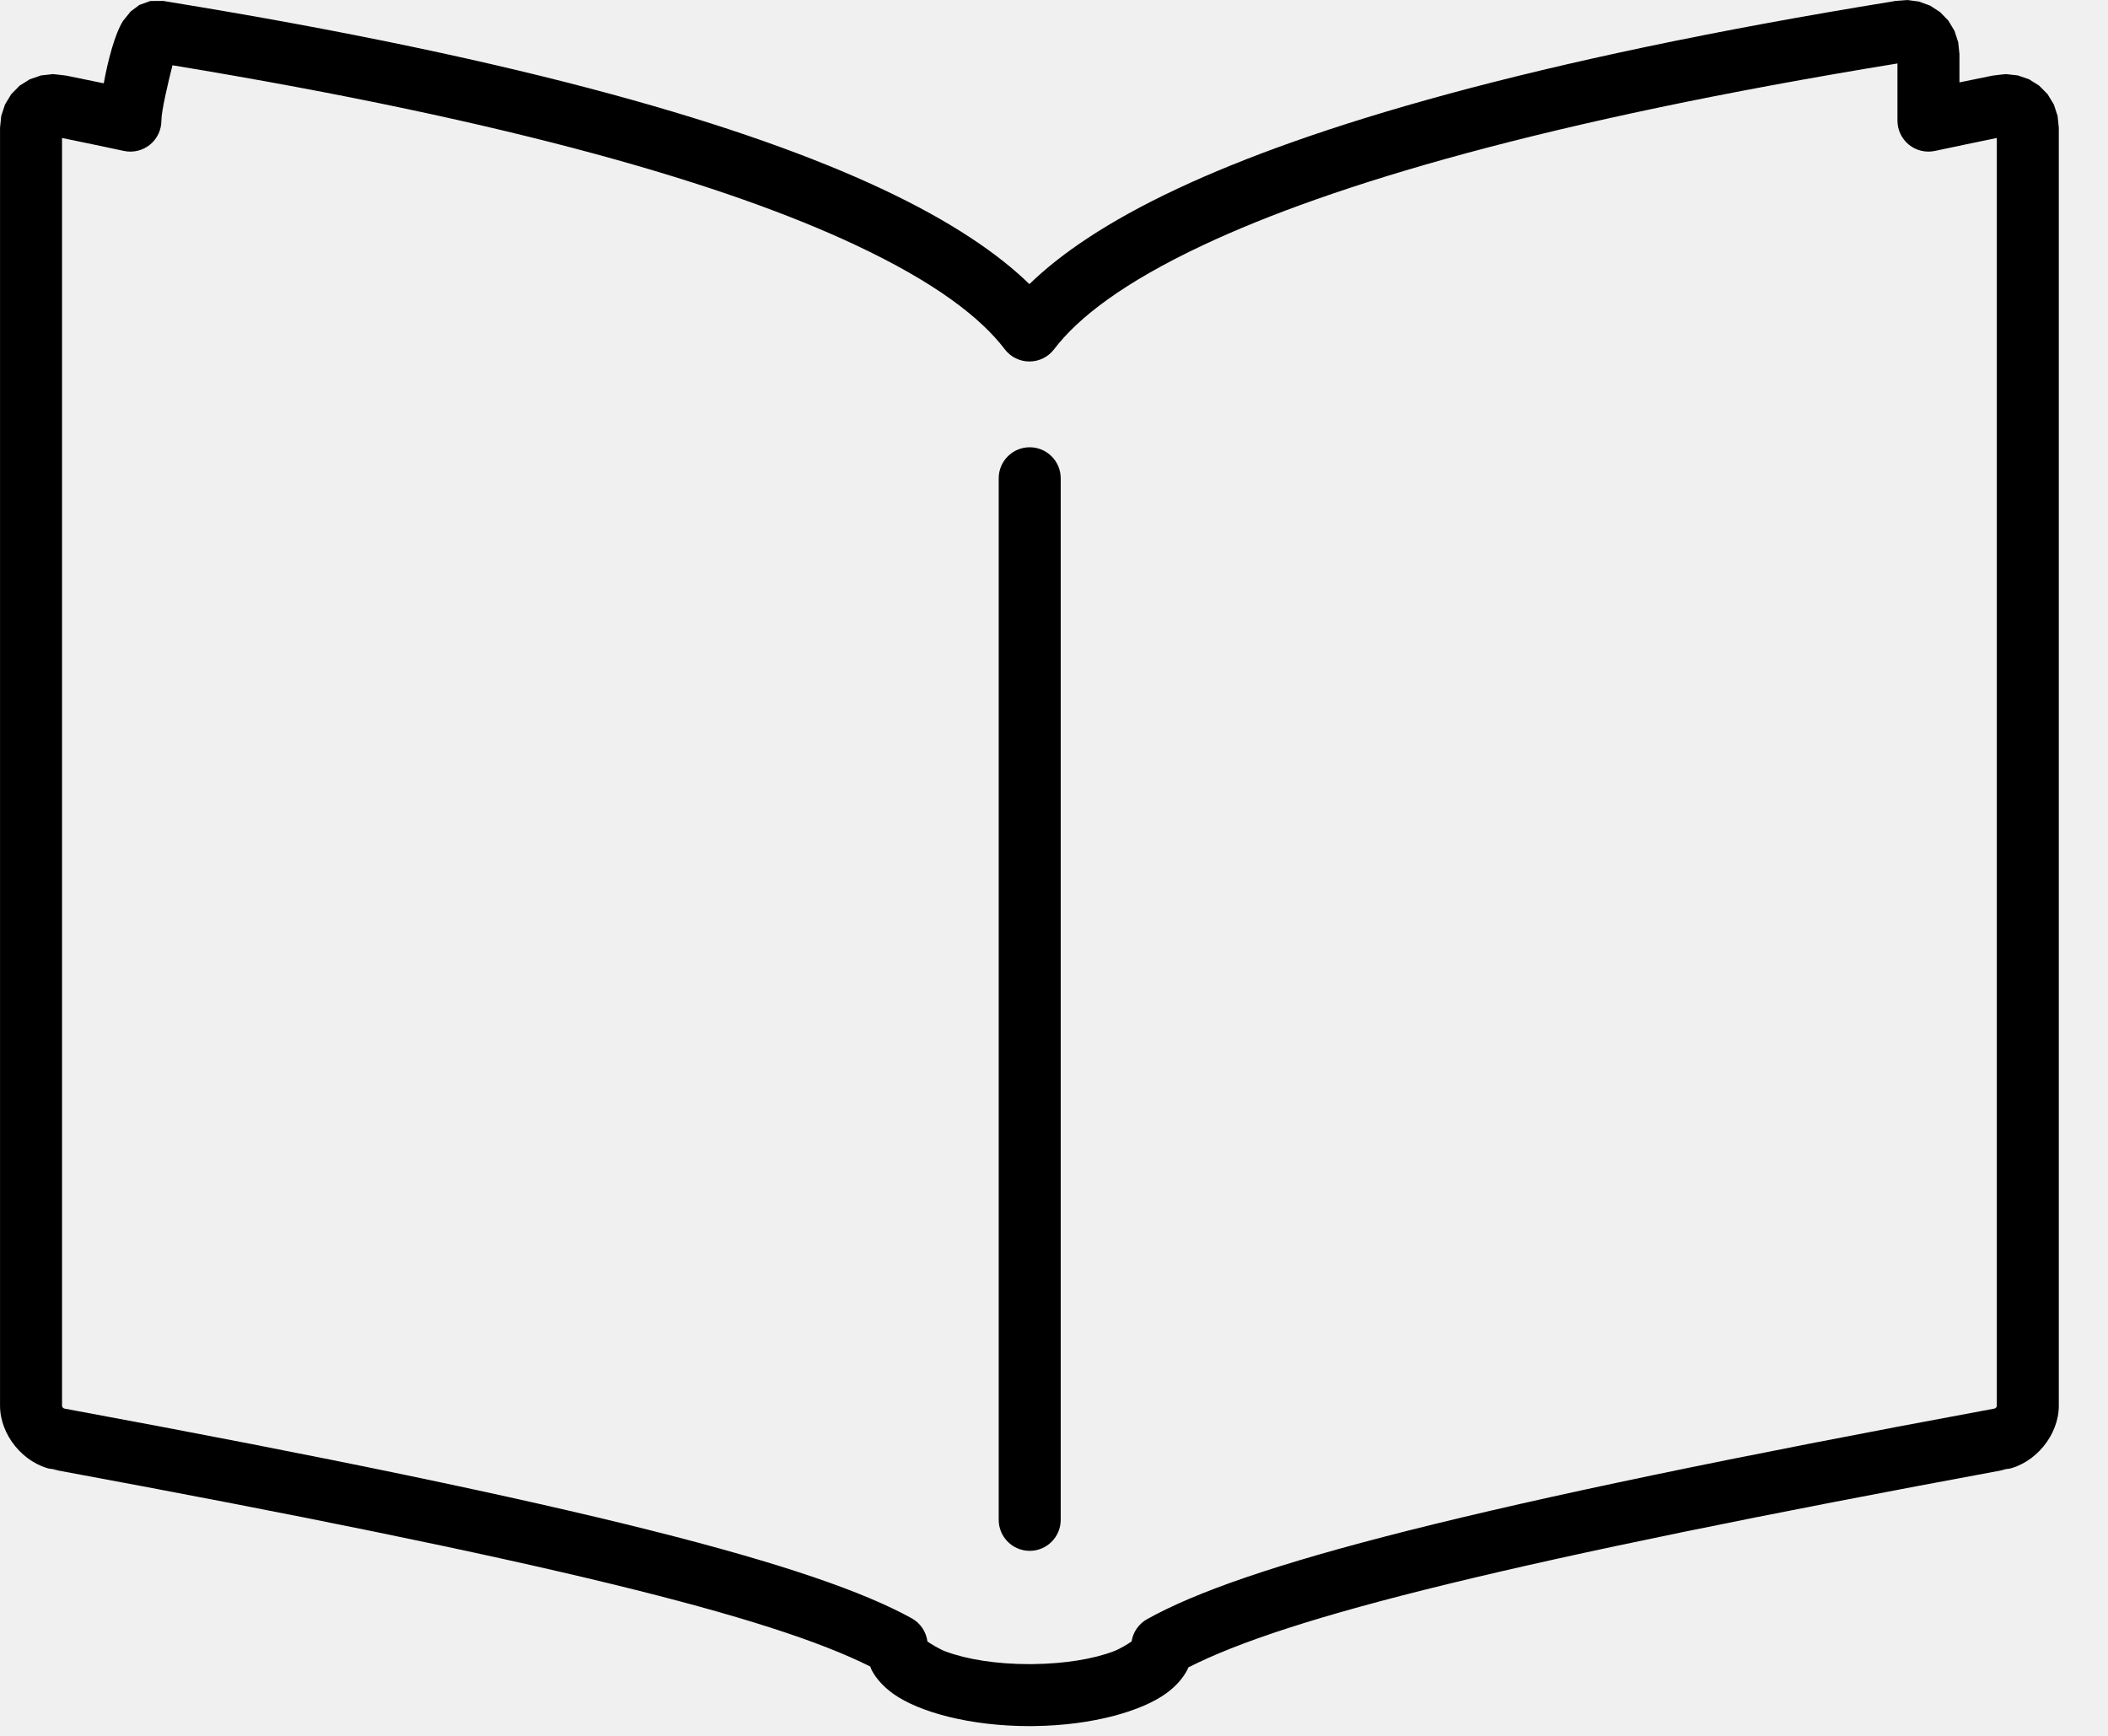
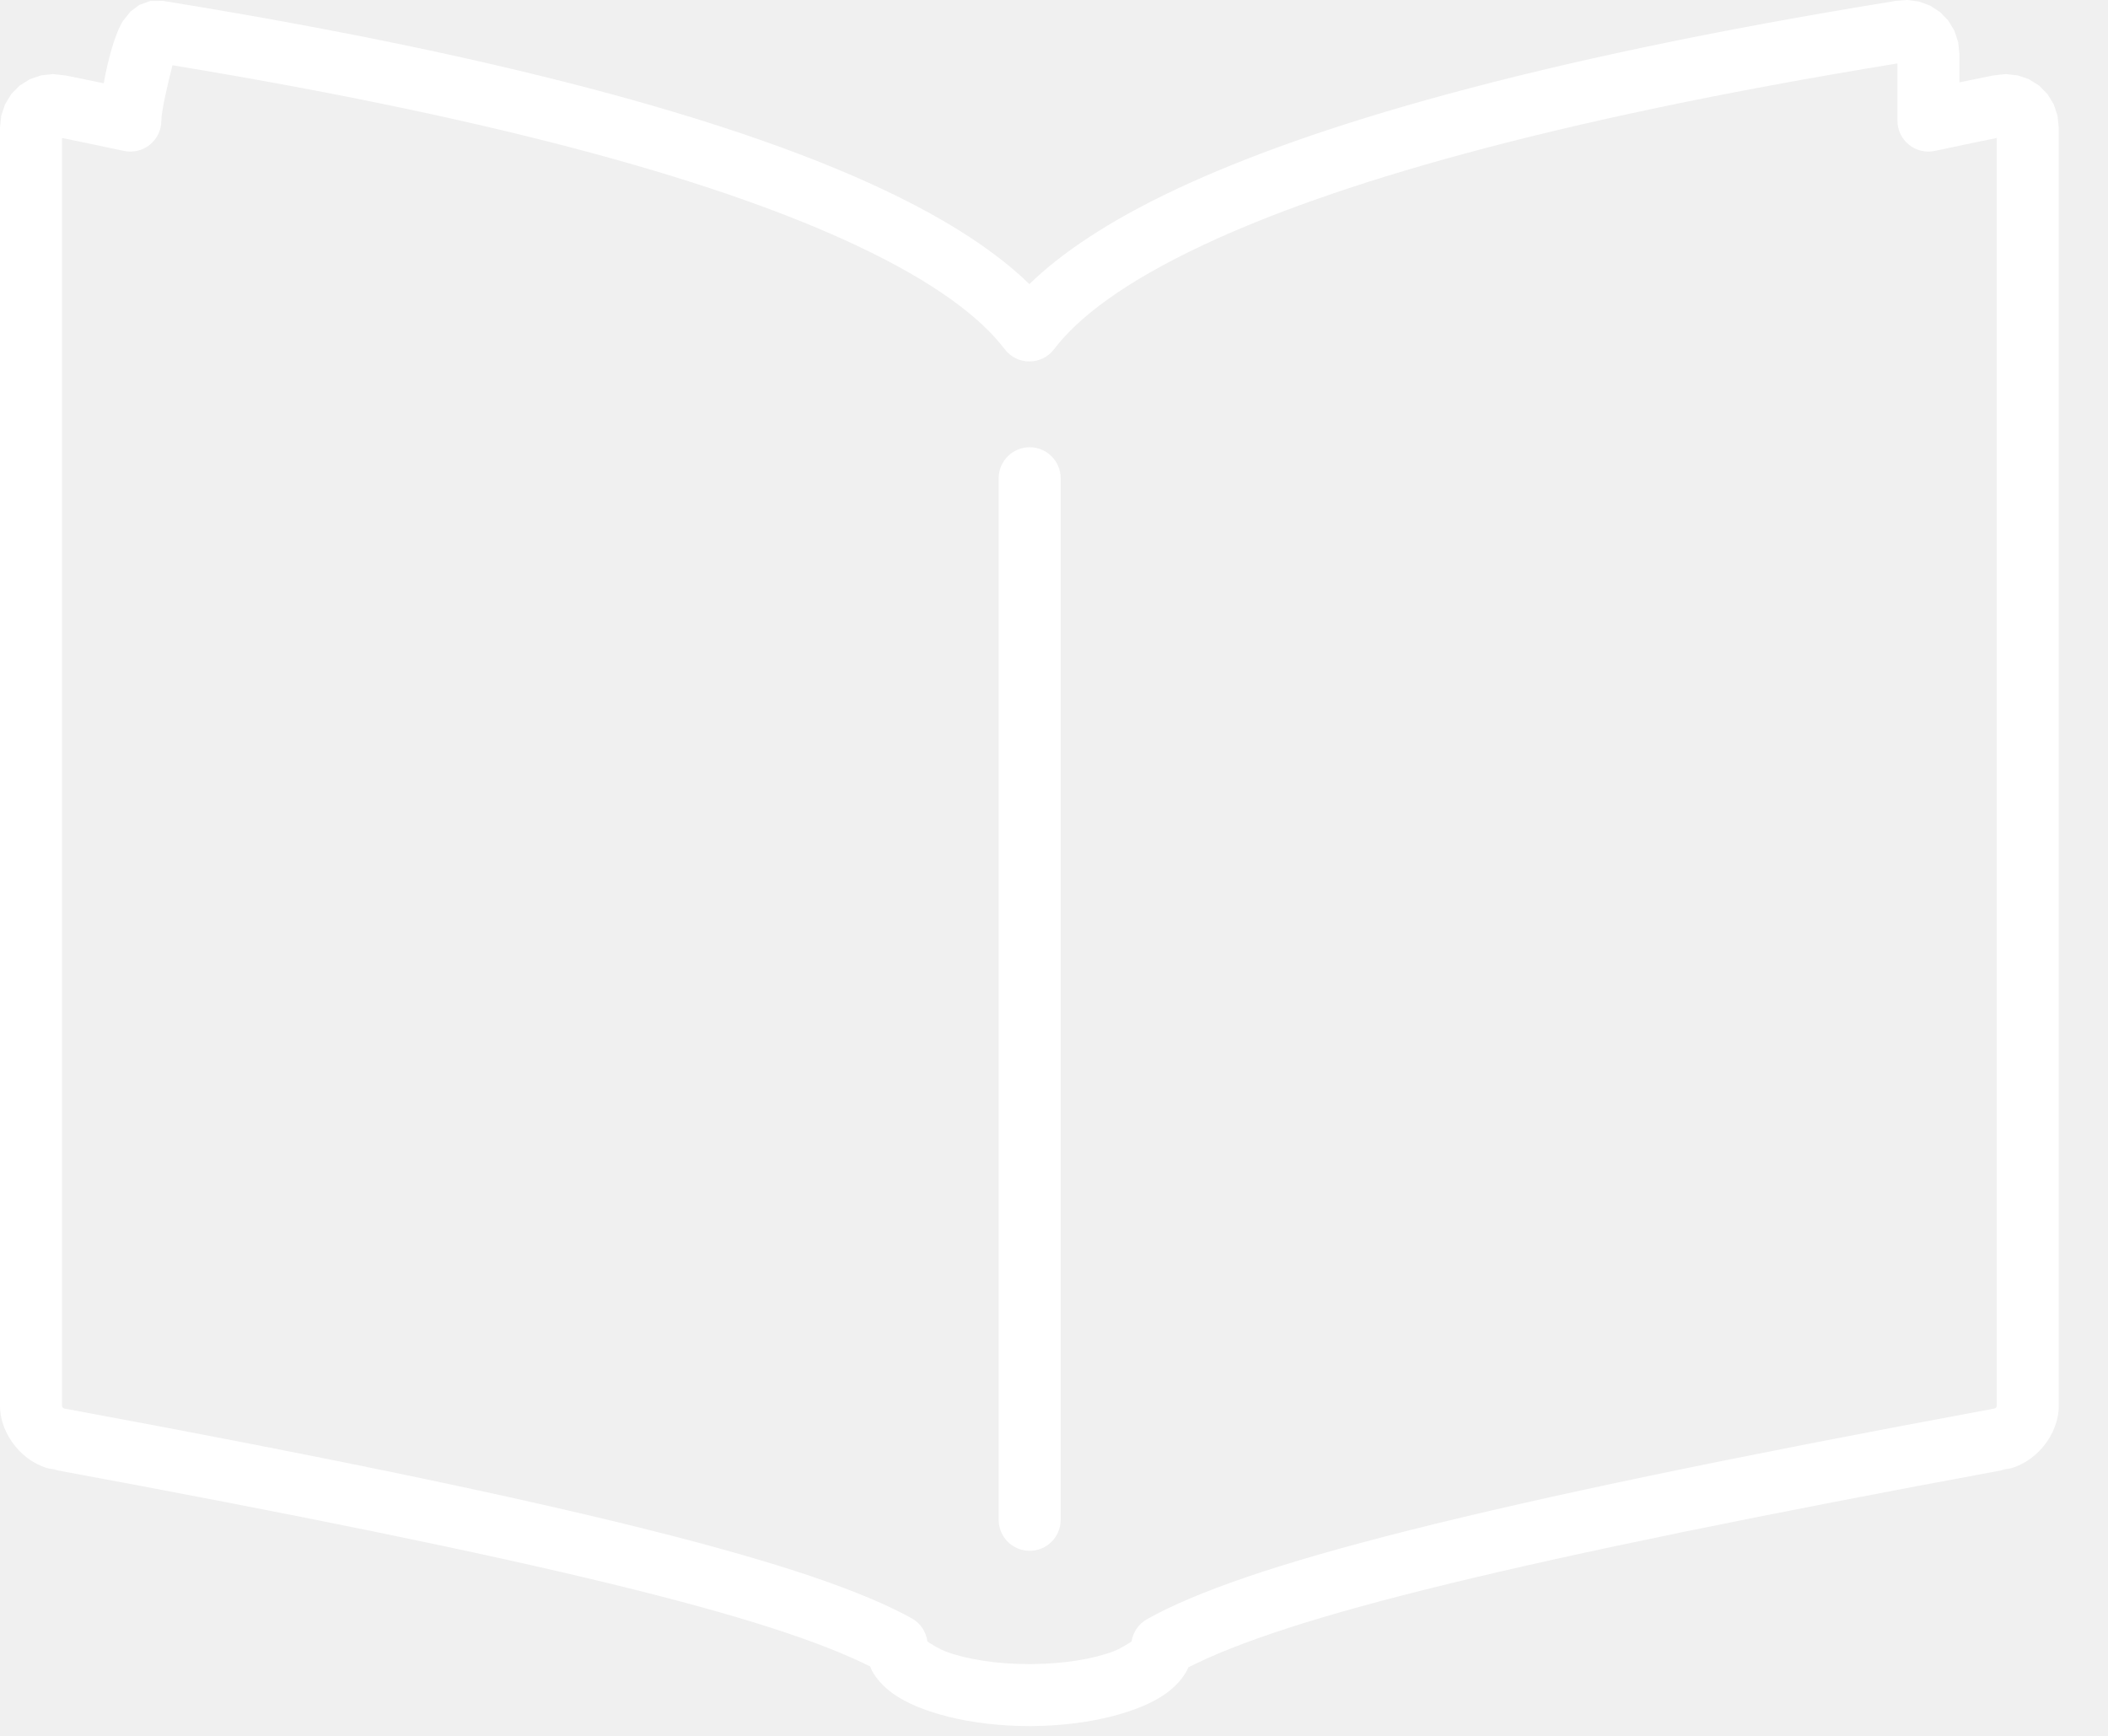
<svg xmlns="http://www.w3.org/2000/svg" width="100%" height="100%" viewBox="0 0 34 28" version="1.1" xml:space="preserve" style="fill-rule:evenodd;clip-rule:evenodd;stroke-linejoin:round;stroke-miterlimit:2;">
-   <g transform="matrix(1,0,0,1,-147.788,-100.418)">
-     <g transform="matrix(1,0,0,1,0.0619724,-0.0146704)">
-       <g transform="matrix(0.0449556,0,0,0.0449556,61.865,44.0953)">
-         <path d="M1933.68,1280.31C1939.05,1281.39 1943.08,1282.22 1947.13,1283.07C1948.66,1274.64 1951.18,1265.18 1954.06,1260.67L1956.79,1257.28L1959.9,1254.96L1963.81,1253.54L1968.53,1253.51L1968.63,1253.53L1969.46,1253.68C2099.82,1274.83 2178.76,1298.66 2226.14,1320.88C2251.55,1332.79 2268.29,1344.47 2279.24,1355.12C2290.19,1344.47 2306.93,1332.79 2332.34,1320.88C2379.72,1298.66 2458.66,1274.83 2589.02,1253.68L2589.85,1253.53L2589.95,1253.51L2594.19,1253.18L2598.4,1253.74L2602.4,1255.2L2605.97,1257.52L2608.94,1260.59L2611.14,1264.26L2612.47,1268.33L2612.91,1272.59L2612.91,1282.74C2616.46,1282 2620.12,1281.25 2624.8,1280.31L2627.55,1279.97L2629.62,1279.77L2633.86,1280.24L2637.9,1281.63L2641.53,1283.92L2644.55,1286.99L2646.78,1290.67L2648.12,1294.75L2648.56,1299.01L2648.56,1757.57C2648.56,1768.06 2640.18,1778.33 2629.78,1780.41L2631.12,1780.06L2627.5,1780.65L2629.52,1780.47C2451.29,1813.46 2371.79,1833.33 2336.22,1851.48L2335.89,1852.33C2334.36,1855.26 2331.88,1858.18 2328.32,1860.76C2319.49,1867.18 2301.83,1872.23 2281.12,1872.5L2280.1,1872.52L2279.24,1872.52C2257.96,1872.52 2239.63,1867.49 2230.47,1860.98C2226.81,1858.38 2224.25,1855.44 2222.67,1852.48L2222.14,1851.14C2186.33,1833.19 2106.63,1813.3 1928.96,1780.47L1930.98,1780.65L1927.36,1780.06L1928.69,1780.41C1918.3,1778.33 1909.92,1768.06 1909.92,1757.57L1909.92,1299.01L1910.36,1294.75L1911.7,1290.67L1913.93,1286.98L1916.95,1283.91L1920.59,1281.63L1924.63,1280.24L1928.86,1279.77L1930.91,1279.97L1933.68,1280.31ZM1932.16,1302.69L1932.16,1757.57C1932.16,1758.04 1932.55,1758.47 1933,1758.59L1933.07,1758.6C2122.09,1793.54 2202.53,1814.85 2236.97,1833.81C2240.12,1835.54 2242.21,1838.66 2242.65,1842.17C2243.75,1842.91 2246.76,1844.85 2249.39,1845.82C2257.03,1848.63 2267.59,1850.28 2279.24,1850.28L2280.1,1850.28L2280.72,1850.26C2292,1850.12 2302.17,1848.45 2309.51,1845.66C2312.02,1844.71 2314.91,1842.81 2315.9,1842.14C2316.42,1838.79 2318.45,1835.82 2321.47,1834.14C2355.77,1814.98 2436.03,1793.66 2625.41,1758.6L2625.47,1758.59C2626.12,1758.47 2626.78,1758.41 2627.5,1758.41C2626.74,1758.41 2626.09,1758.48 2625.47,1758.59C2625.93,1758.47 2626.32,1758.04 2626.32,1757.57L2626.32,1302.69C2617.99,1304.37 2612.8,1305.51 2604.08,1307.34C2600.8,1308.03 2597.39,1307.21 2594.78,1305.1C2592.18,1302.99 2590.67,1299.81 2590.67,1296.46L2590.67,1275.95C2464.47,1296.53 2387.83,1319.42 2341.78,1341.02C2312.9,1354.57 2296.66,1367.23 2288.09,1378.49C2285.99,1381.26 2282.72,1382.88 2279.24,1382.88C2275.76,1382.88 2272.49,1381.26 2270.39,1378.49C2261.82,1367.23 2245.58,1354.57 2216.7,1341.02C2171.14,1319.65 2095.62,1297.01 1971.79,1276.6C1970.33,1282.4 1967.81,1292.87 1967.81,1296.46C1967.81,1299.81 1966.3,1302.99 1963.7,1305.1C1961.1,1307.21 1957.68,1308.03 1954.4,1307.34C1945.68,1305.51 1940.49,1304.37 1932.16,1302.69ZM2593.98,1275.39C2593.98,1275.39 2593.99,1275.39 2593.99,1275.39L2593.98,1275.39ZM1964.64,1275.41L1964.6,1275.41C1964.61,1275.41 1964.62,1275.41 1964.64,1275.41Z" />
-       </g>
-       <g transform="matrix(1,0,0,1,-0.283811,0.367385)">
-         <path d="M164.118,107.78C164.118,107.504 164.342,107.28 164.618,107.28C164.894,107.28 165.118,107.504 165.118,107.78L165.118,124.581C165.118,124.857 164.894,125.081 164.618,125.081C164.342,125.081 164.118,124.857 164.118,124.581L164.118,107.78Z" />
+   <g transform="matrix(1,0,0,1,-0.000571952,-8.8408e-05)">
+     <g transform="matrix(1,0,0,1,-147.726,-100.433)">
+       <g>
+         <g transform="matrix(0.0449556,0,0,0.0449556,61.865,44.0953)">
+           <path d="M1933.68,1280.31C1939.05,1281.39 1943.08,1282.22 1947.13,1283.07C1948.66,1274.64 1951.18,1265.18 1954.06,1260.67L1956.79,1257.28L1959.9,1254.96L1963.81,1253.54L1968.53,1253.51L1968.63,1253.53L1969.46,1253.68C2099.82,1274.83 2178.76,1298.66 2226.14,1320.88C2251.55,1332.79 2268.29,1344.47 2279.24,1355.12C2290.19,1344.47 2306.93,1332.79 2332.34,1320.88C2379.72,1298.66 2458.66,1274.83 2589.02,1253.68L2589.85,1253.53L2589.95,1253.51L2594.19,1253.18L2598.4,1253.74L2602.4,1255.2L2605.97,1257.52L2608.94,1260.59L2611.14,1264.26L2612.47,1268.33L2612.91,1272.59L2612.91,1282.74C2616.46,1282 2620.12,1281.25 2624.8,1280.31L2627.55,1279.97L2629.62,1279.77L2633.86,1280.24L2637.9,1281.63L2641.53,1283.92L2644.55,1286.99L2646.78,1290.67L2648.12,1294.75L2648.56,1299.01L2648.56,1757.57C2648.56,1768.06 2640.18,1778.33 2629.78,1780.41L2631.12,1780.06L2627.5,1780.65L2629.52,1780.47C2451.29,1813.46 2371.79,1833.33 2336.22,1851.48L2335.89,1852.33C2334.36,1855.26 2331.88,1858.18 2328.32,1860.76C2319.49,1867.18 2301.83,1872.23 2281.12,1872.5L2280.1,1872.52L2279.24,1872.52C2257.96,1872.52 2239.63,1867.49 2230.47,1860.98C2226.81,1858.38 2224.25,1855.44 2222.67,1852.48L2222.14,1851.14C2186.33,1833.19 2106.63,1813.3 1928.96,1780.47L1930.98,1780.65L1927.36,1780.06L1928.69,1780.41C1918.3,1778.33 1909.92,1768.06 1909.92,1757.57L1909.92,1299.01L1910.36,1294.75L1911.7,1290.67L1913.93,1286.98L1916.95,1283.91L1920.59,1281.63L1924.63,1280.24L1928.86,1279.77L1930.91,1279.97L1933.68,1280.31ZM1932.16,1302.69L1932.16,1757.57C1932.16,1758.04 1932.55,1758.47 1933,1758.59L1933.07,1758.6C2122.09,1793.54 2202.53,1814.85 2236.97,1833.81C2240.12,1835.54 2242.21,1838.66 2242.65,1842.17C2243.75,1842.91 2246.76,1844.85 2249.39,1845.82C2257.03,1848.63 2267.59,1850.28 2279.24,1850.28L2280.1,1850.28L2280.72,1850.26C2292,1850.12 2302.17,1848.45 2309.51,1845.66C2312.02,1844.71 2314.91,1842.81 2315.9,1842.14C2316.42,1838.79 2318.45,1835.82 2321.47,1834.14C2355.77,1814.98 2436.03,1793.66 2625.41,1758.6L2625.47,1758.59C2626.12,1758.47 2626.78,1758.41 2627.5,1758.41C2626.74,1758.41 2626.09,1758.48 2625.47,1758.59C2625.93,1758.47 2626.32,1758.04 2626.32,1757.57L2626.32,1302.69C2617.99,1304.37 2612.8,1305.51 2604.08,1307.34C2600.8,1308.03 2597.39,1307.21 2594.78,1305.1C2592.18,1302.99 2590.67,1299.81 2590.67,1296.46L2590.67,1275.95C2464.47,1296.53 2387.83,1319.42 2341.78,1341.02C2312.9,1354.57 2296.66,1367.23 2288.09,1378.49C2285.99,1381.26 2282.72,1382.88 2279.24,1382.88C2275.76,1382.88 2272.49,1381.26 2270.39,1378.49C2261.82,1367.23 2245.58,1354.57 2216.7,1341.02C2171.14,1319.65 2095.62,1297.01 1971.79,1276.6C1970.33,1282.4 1967.81,1292.87 1967.81,1296.46C1967.81,1299.81 1966.3,1302.99 1963.7,1305.1C1961.1,1307.21 1957.68,1308.03 1954.4,1307.34C1945.68,1305.51 1940.49,1304.37 1932.16,1302.69ZM2593.98,1275.39L2593.99,1275.39L2593.98,1275.39ZM1964.64,1275.41L1964.6,1275.41L1964.64,1275.41Z" style="fill:white;" />
+         </g>
+         <g transform="matrix(1,0,0,1,-0.283811,0.367385)">
+           <path d="M164.118,107.78C164.118,107.504 164.342,107.28 164.618,107.28C164.894,107.28 165.118,107.504 165.118,107.78L165.118,124.581C165.118,124.857 164.894,125.081 164.618,125.081C164.342,125.081 164.118,124.857 164.118,124.581L164.118,107.78Z" style="fill:white;" />
+         </g>
      </g>
    </g>
  </g>
</svg>
